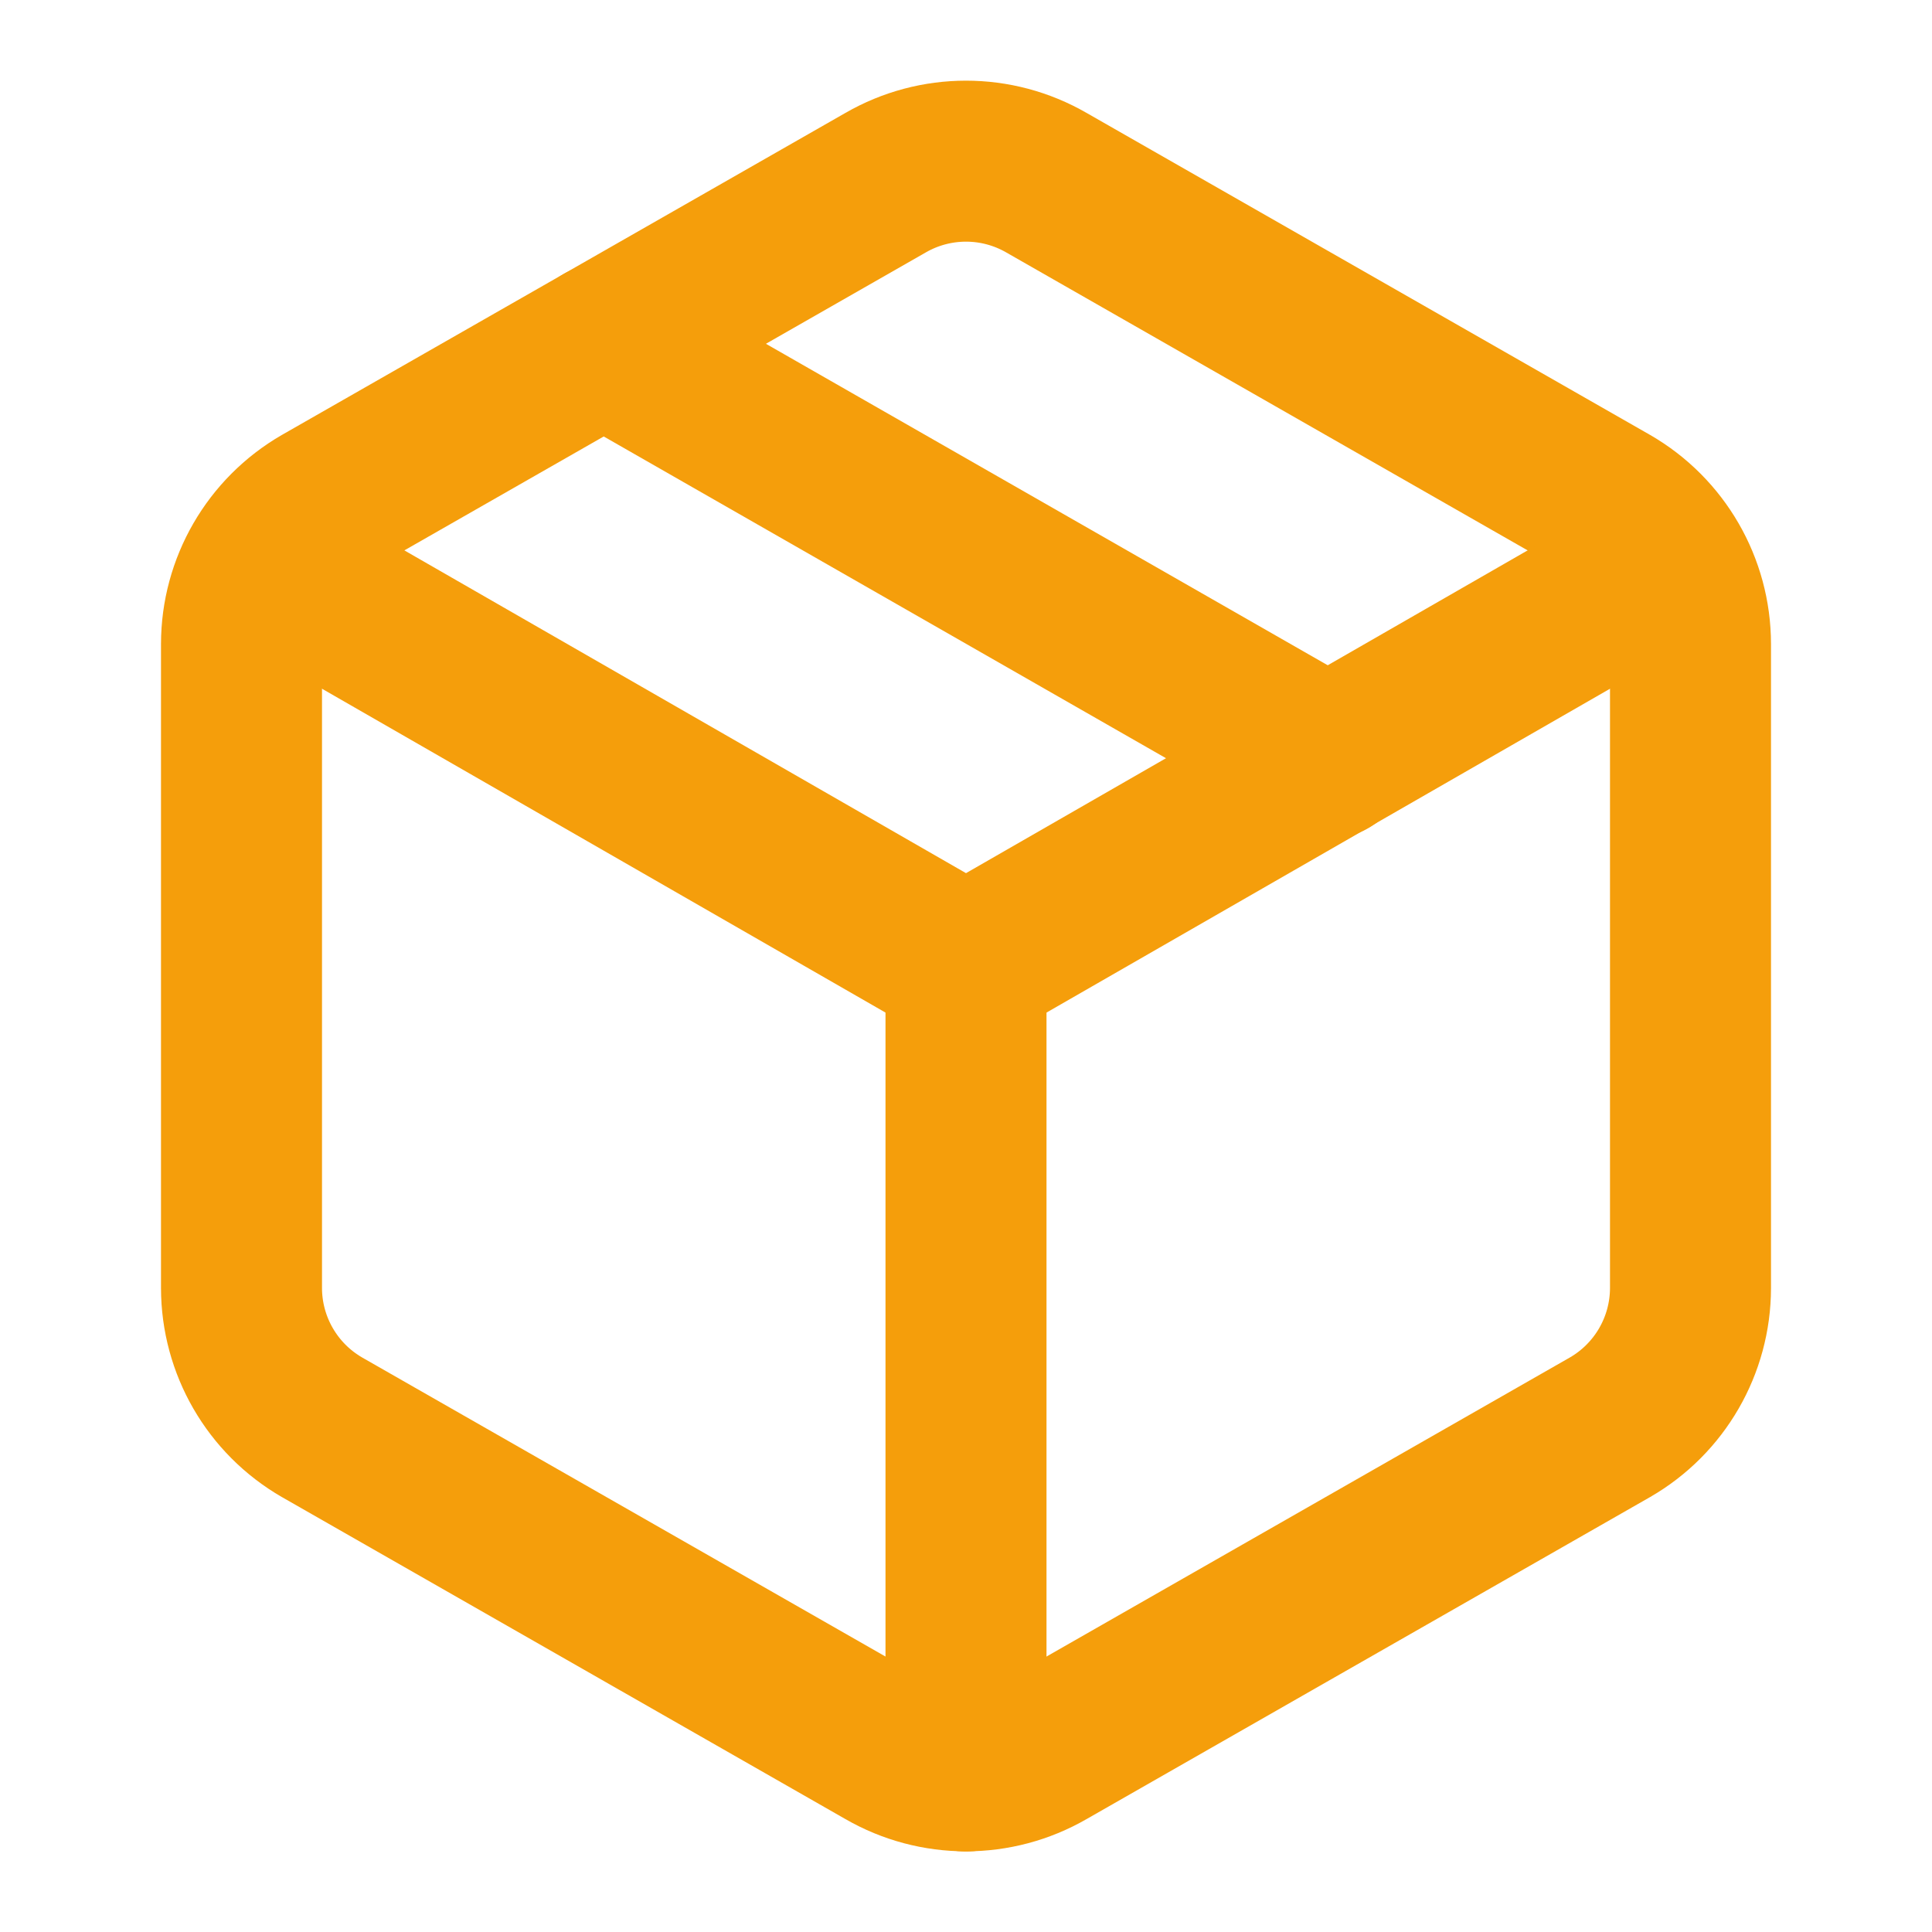
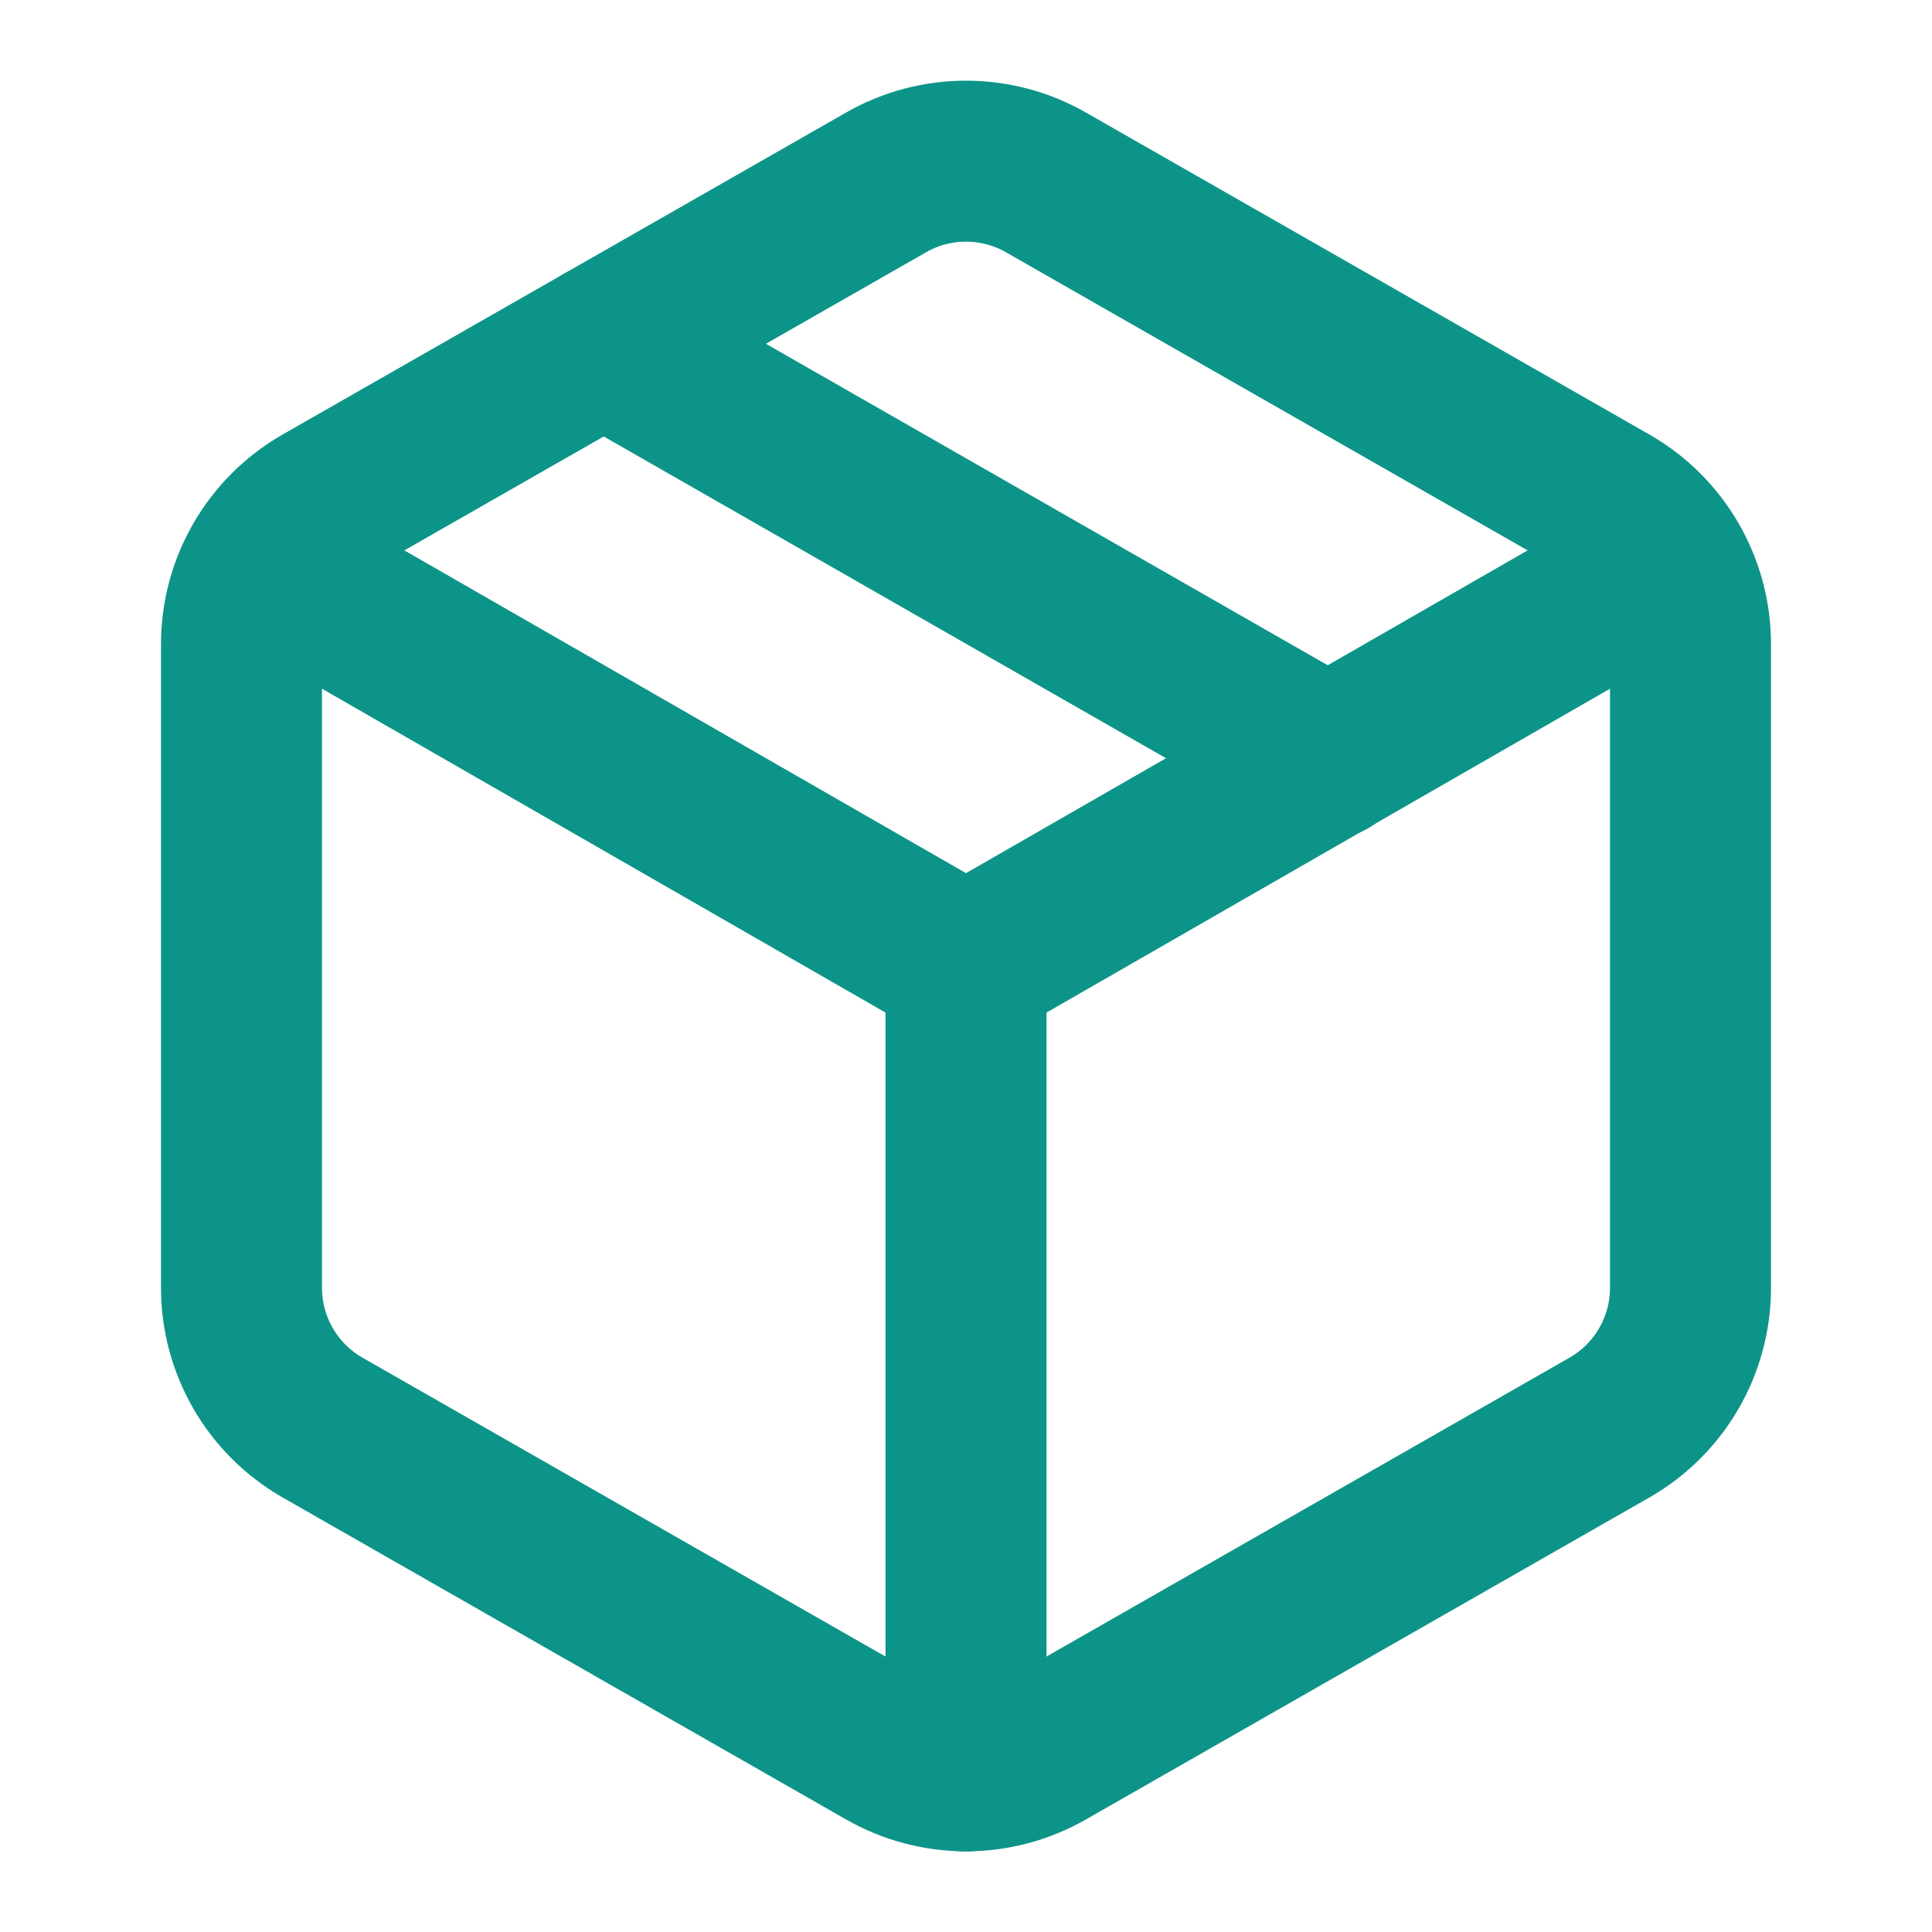
- <svg xmlns="http://www.w3.org/2000/svg" viewBox="0 0 24 24" fill="none" stroke="#f59e0b" stroke-width="2" stroke-linecap="round" stroke-linejoin="round">
+ <svg xmlns="http://www.w3.org/2000/svg" viewBox="0 0 24 24" fill="none" stroke="#0d9488" stroke-width="2" stroke-linecap="round" stroke-linejoin="round">
  <path d="m7.5 4.27 9 5.15" />
  <path d="M21 8a2 2 0 0 0-1-1.73l-7-4a2 2 0 0 0-2 0l-7 4A2 2 0 0 0 3 8v8a2 2 0 0 0 1 1.73l7 4a2 2 0 0 0 2 0l7-4A2 2 0 0 0 21 16Z" />
  <path d="m3.3 7 8.7 5 8.7-5" />
  <path d="M12 22V12" />
</svg>
